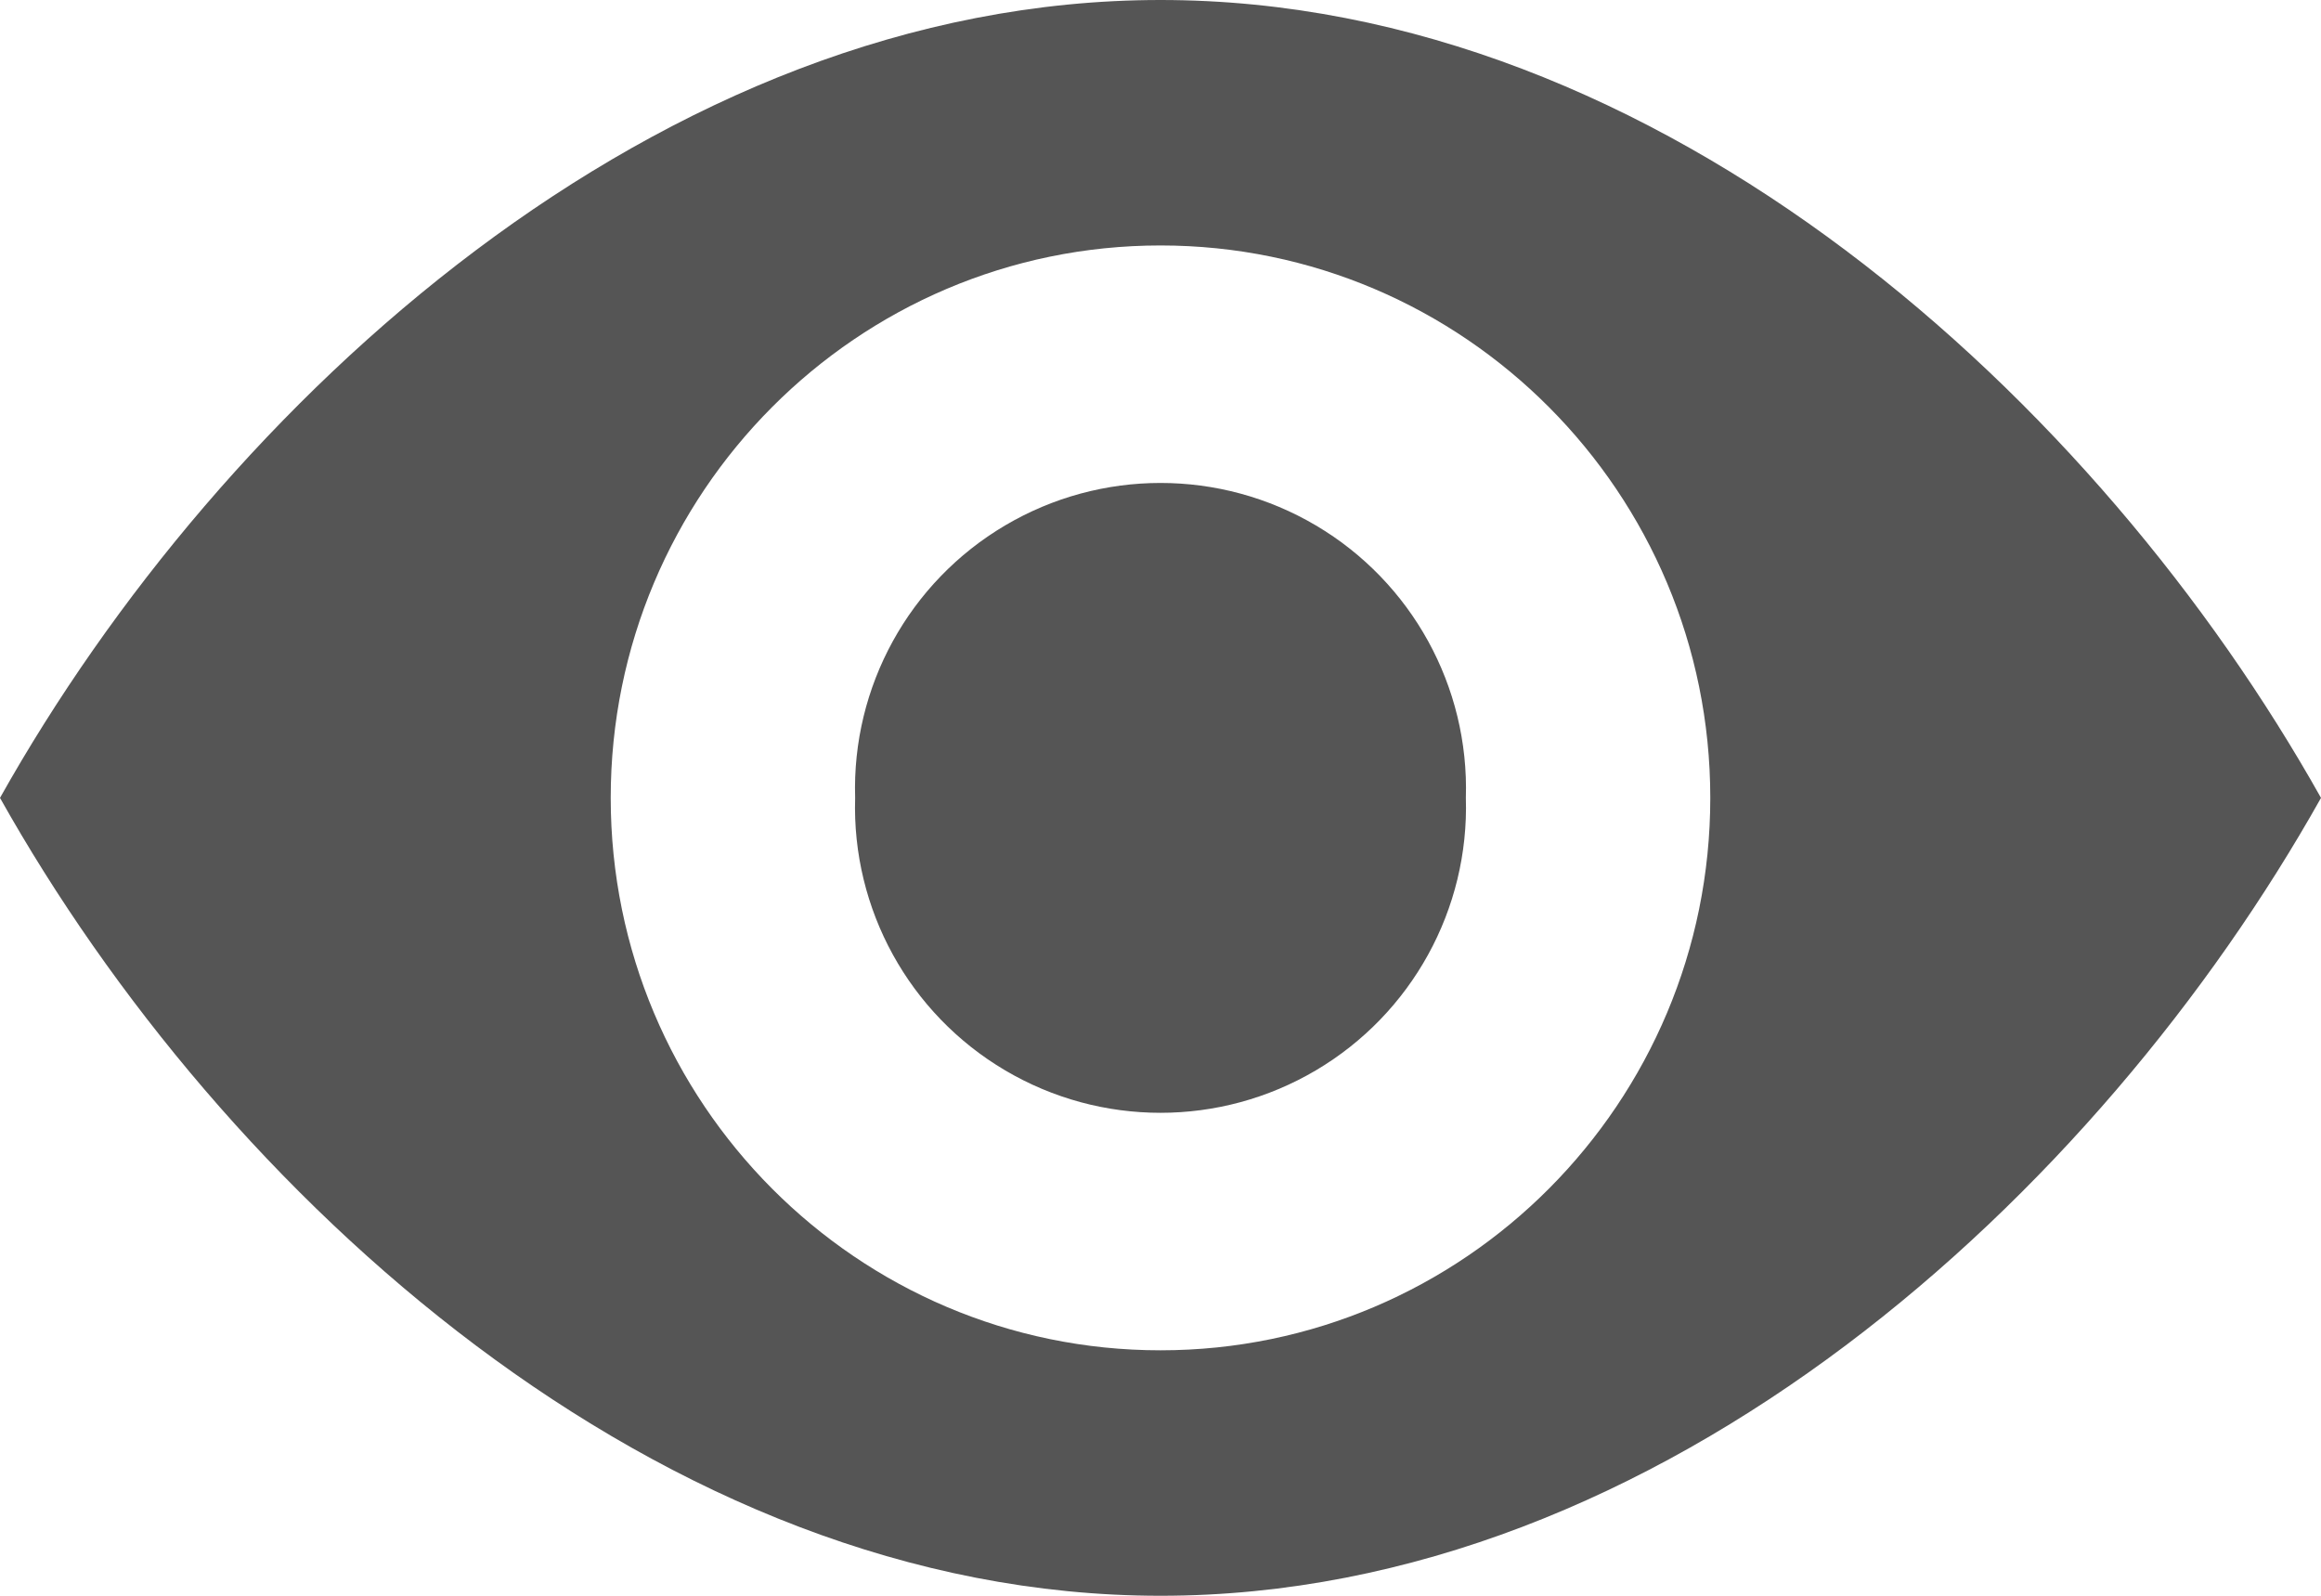
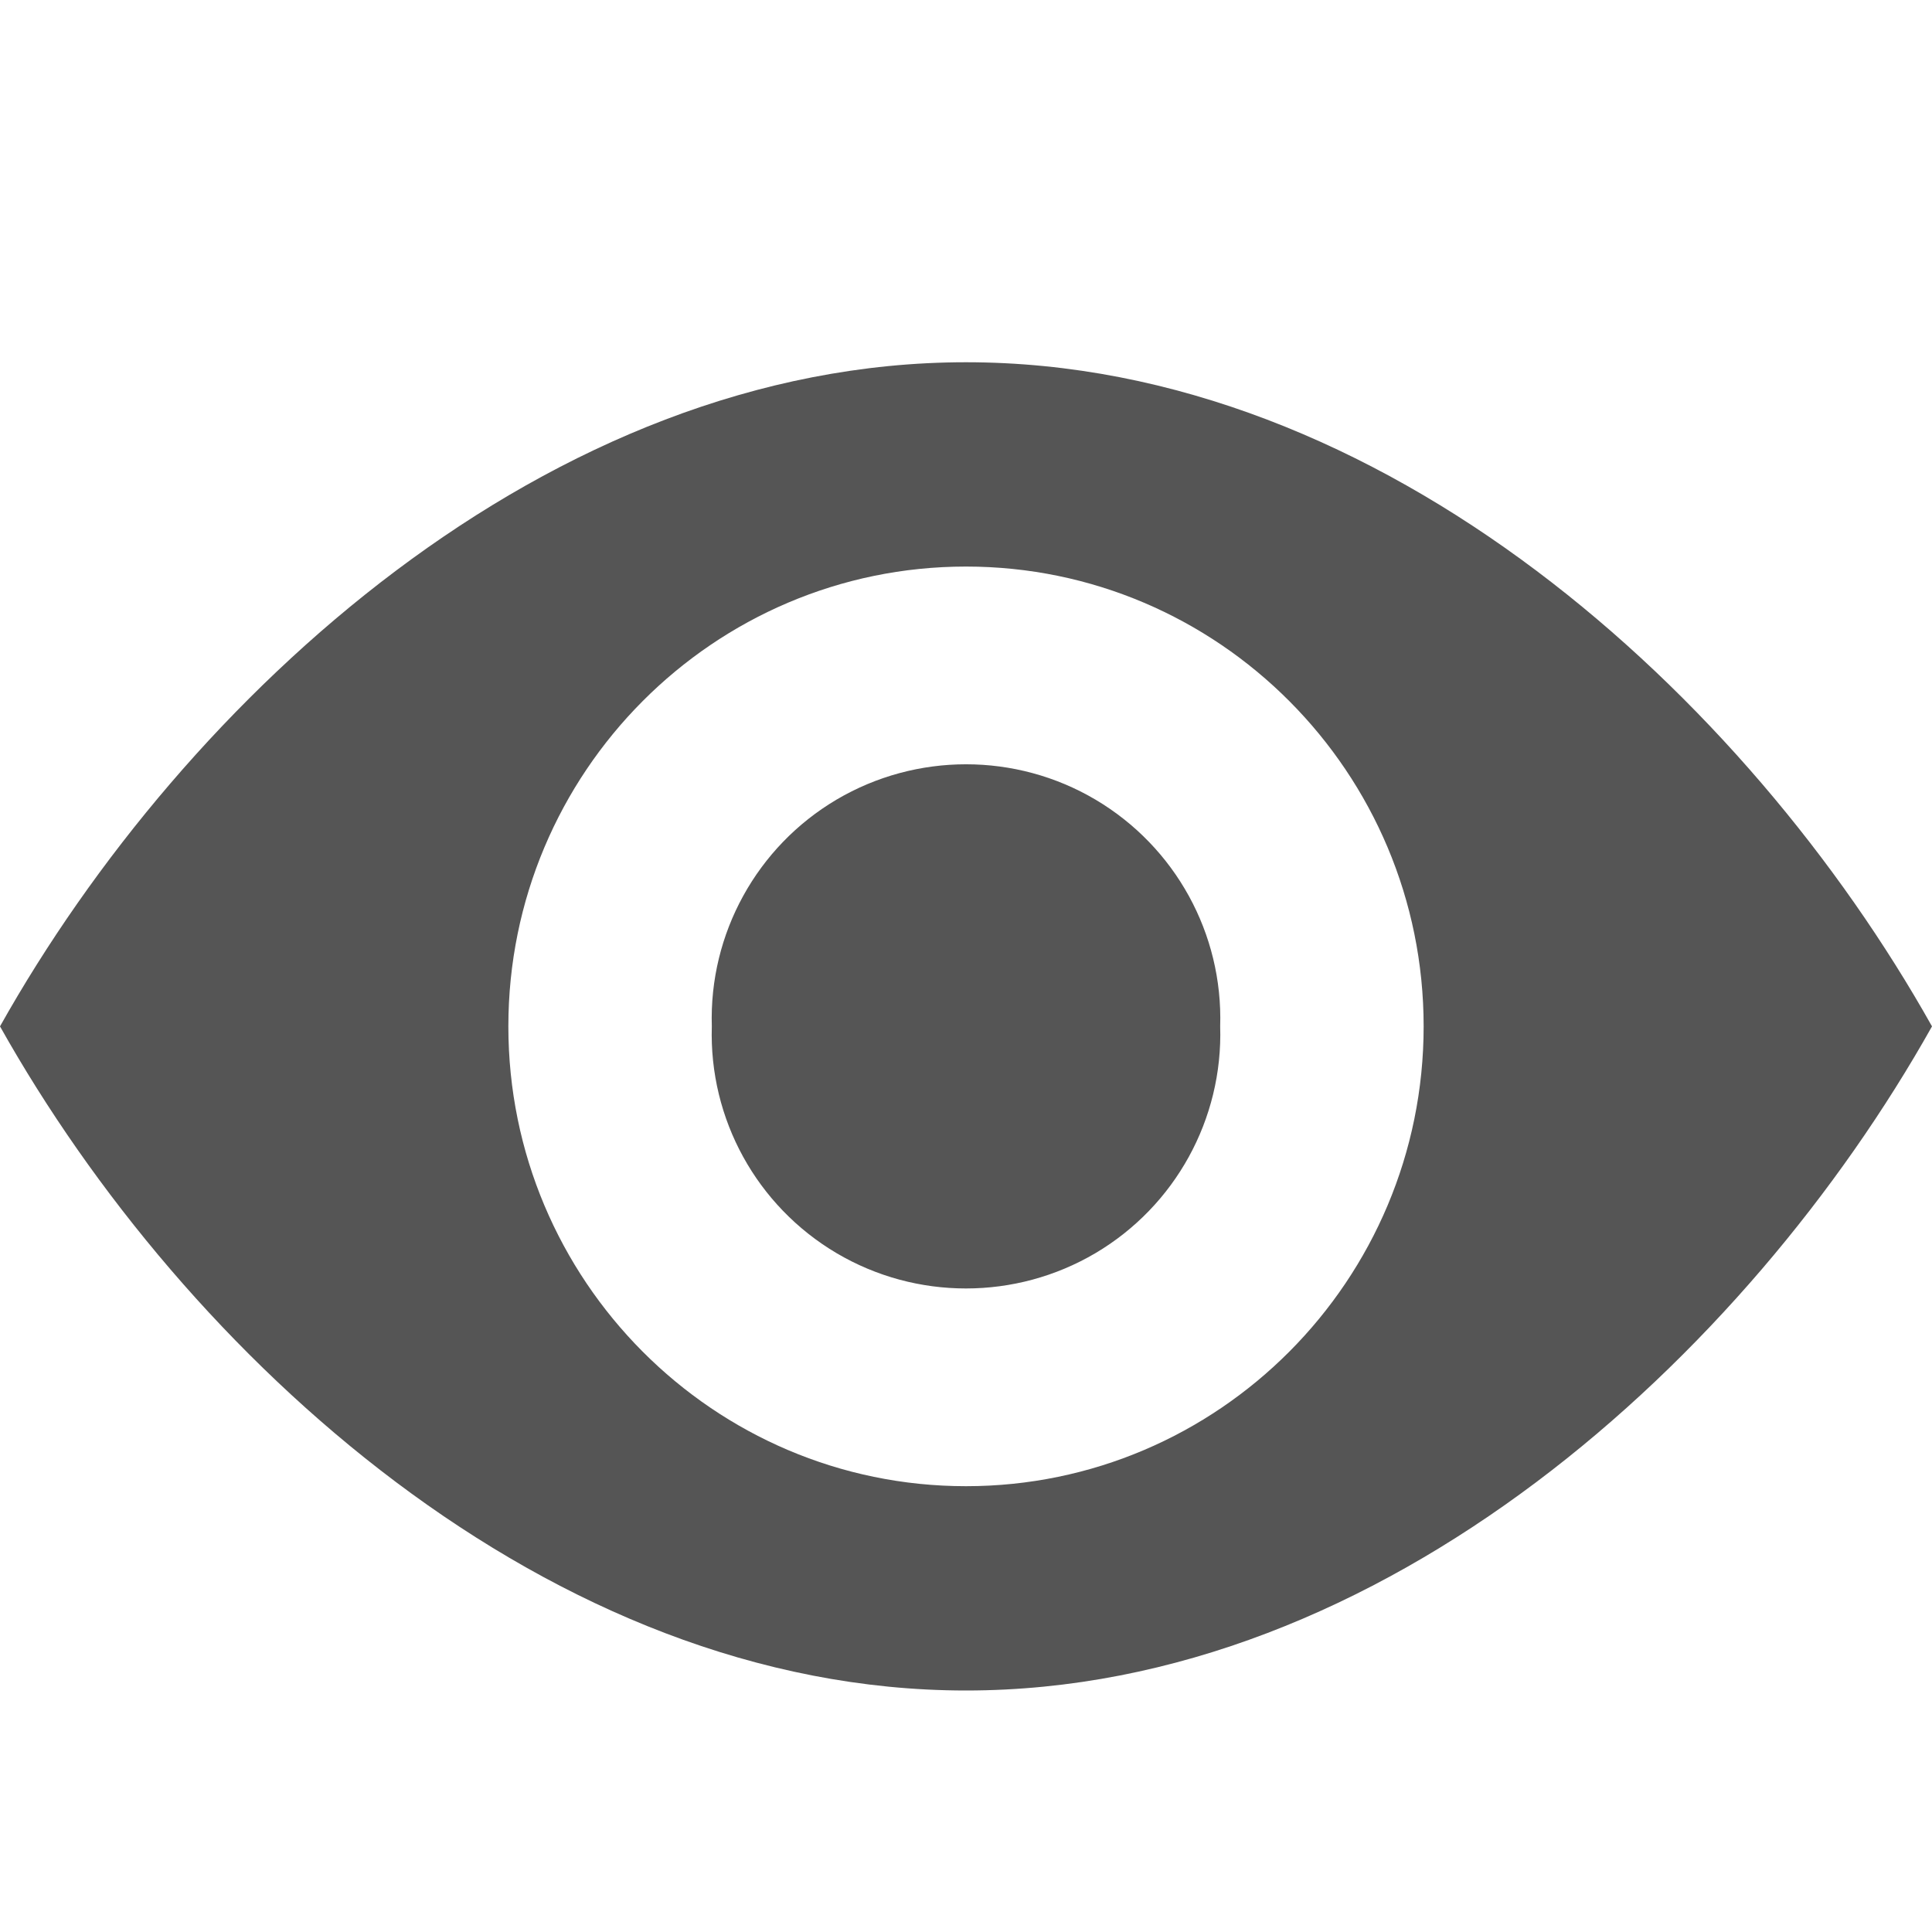
- <svg xmlns="http://www.w3.org/2000/svg" width="16" height="11" viewBox="0 0 16 11">
-   <path d="M5.895 5.5a2.106 2.106 0 1 0 4.21 0 2.106 2.106 0 1 0-4.21 0zM16 5.5C14.467 2.768 11.461 0 8 0 4.547 0 1.533 2.768 0 5.5 1.533 8.232 4.547 11 8 11c3.461 0 6.467-2.768 8-5.5zM8 1.692c2.09 0 3.79 1.705 3.79 3.808 0 2.103-1.7 3.808-3.79 3.808S4.21 7.603 4.21 5.5c0-2.103 1.7-3.808 3.79-3.808z" fill="#555" fill-rule="evenodd" />
+ <svg xmlns="http://www.w3.org/2000/svg" width="16" height="16" viewBox="0 0 16 16">
+   <path d="M5.895 8.5c-.024.768.372 1.487 1.033 1.878.66.39 1.483.39 2.144 0 .66-.39 1.057-1.11 1.033-1.878.024-.768-.372-1.487-1.033-1.878-.66-.39-1.483-.39-2.144 0-.66.39-1.057 1.11-1.033 1.878zM16 8.5C14.467 5.768 11.46 3 8 3 4.547 3 1.533 5.768 0 8.5 1.533 11.232 4.547 14 8 14c3.46 0 6.467-2.768 8-5.5zM8 4.692c2.09 0 3.79 1.705 3.79 3.808 0 2.103-1.7 3.808-3.79 3.808S4.21 10.603 4.21 8.5c0-2.103 1.7-3.808 3.79-3.808z" fill="#555" fill-rule="evenodd" />
</svg>
